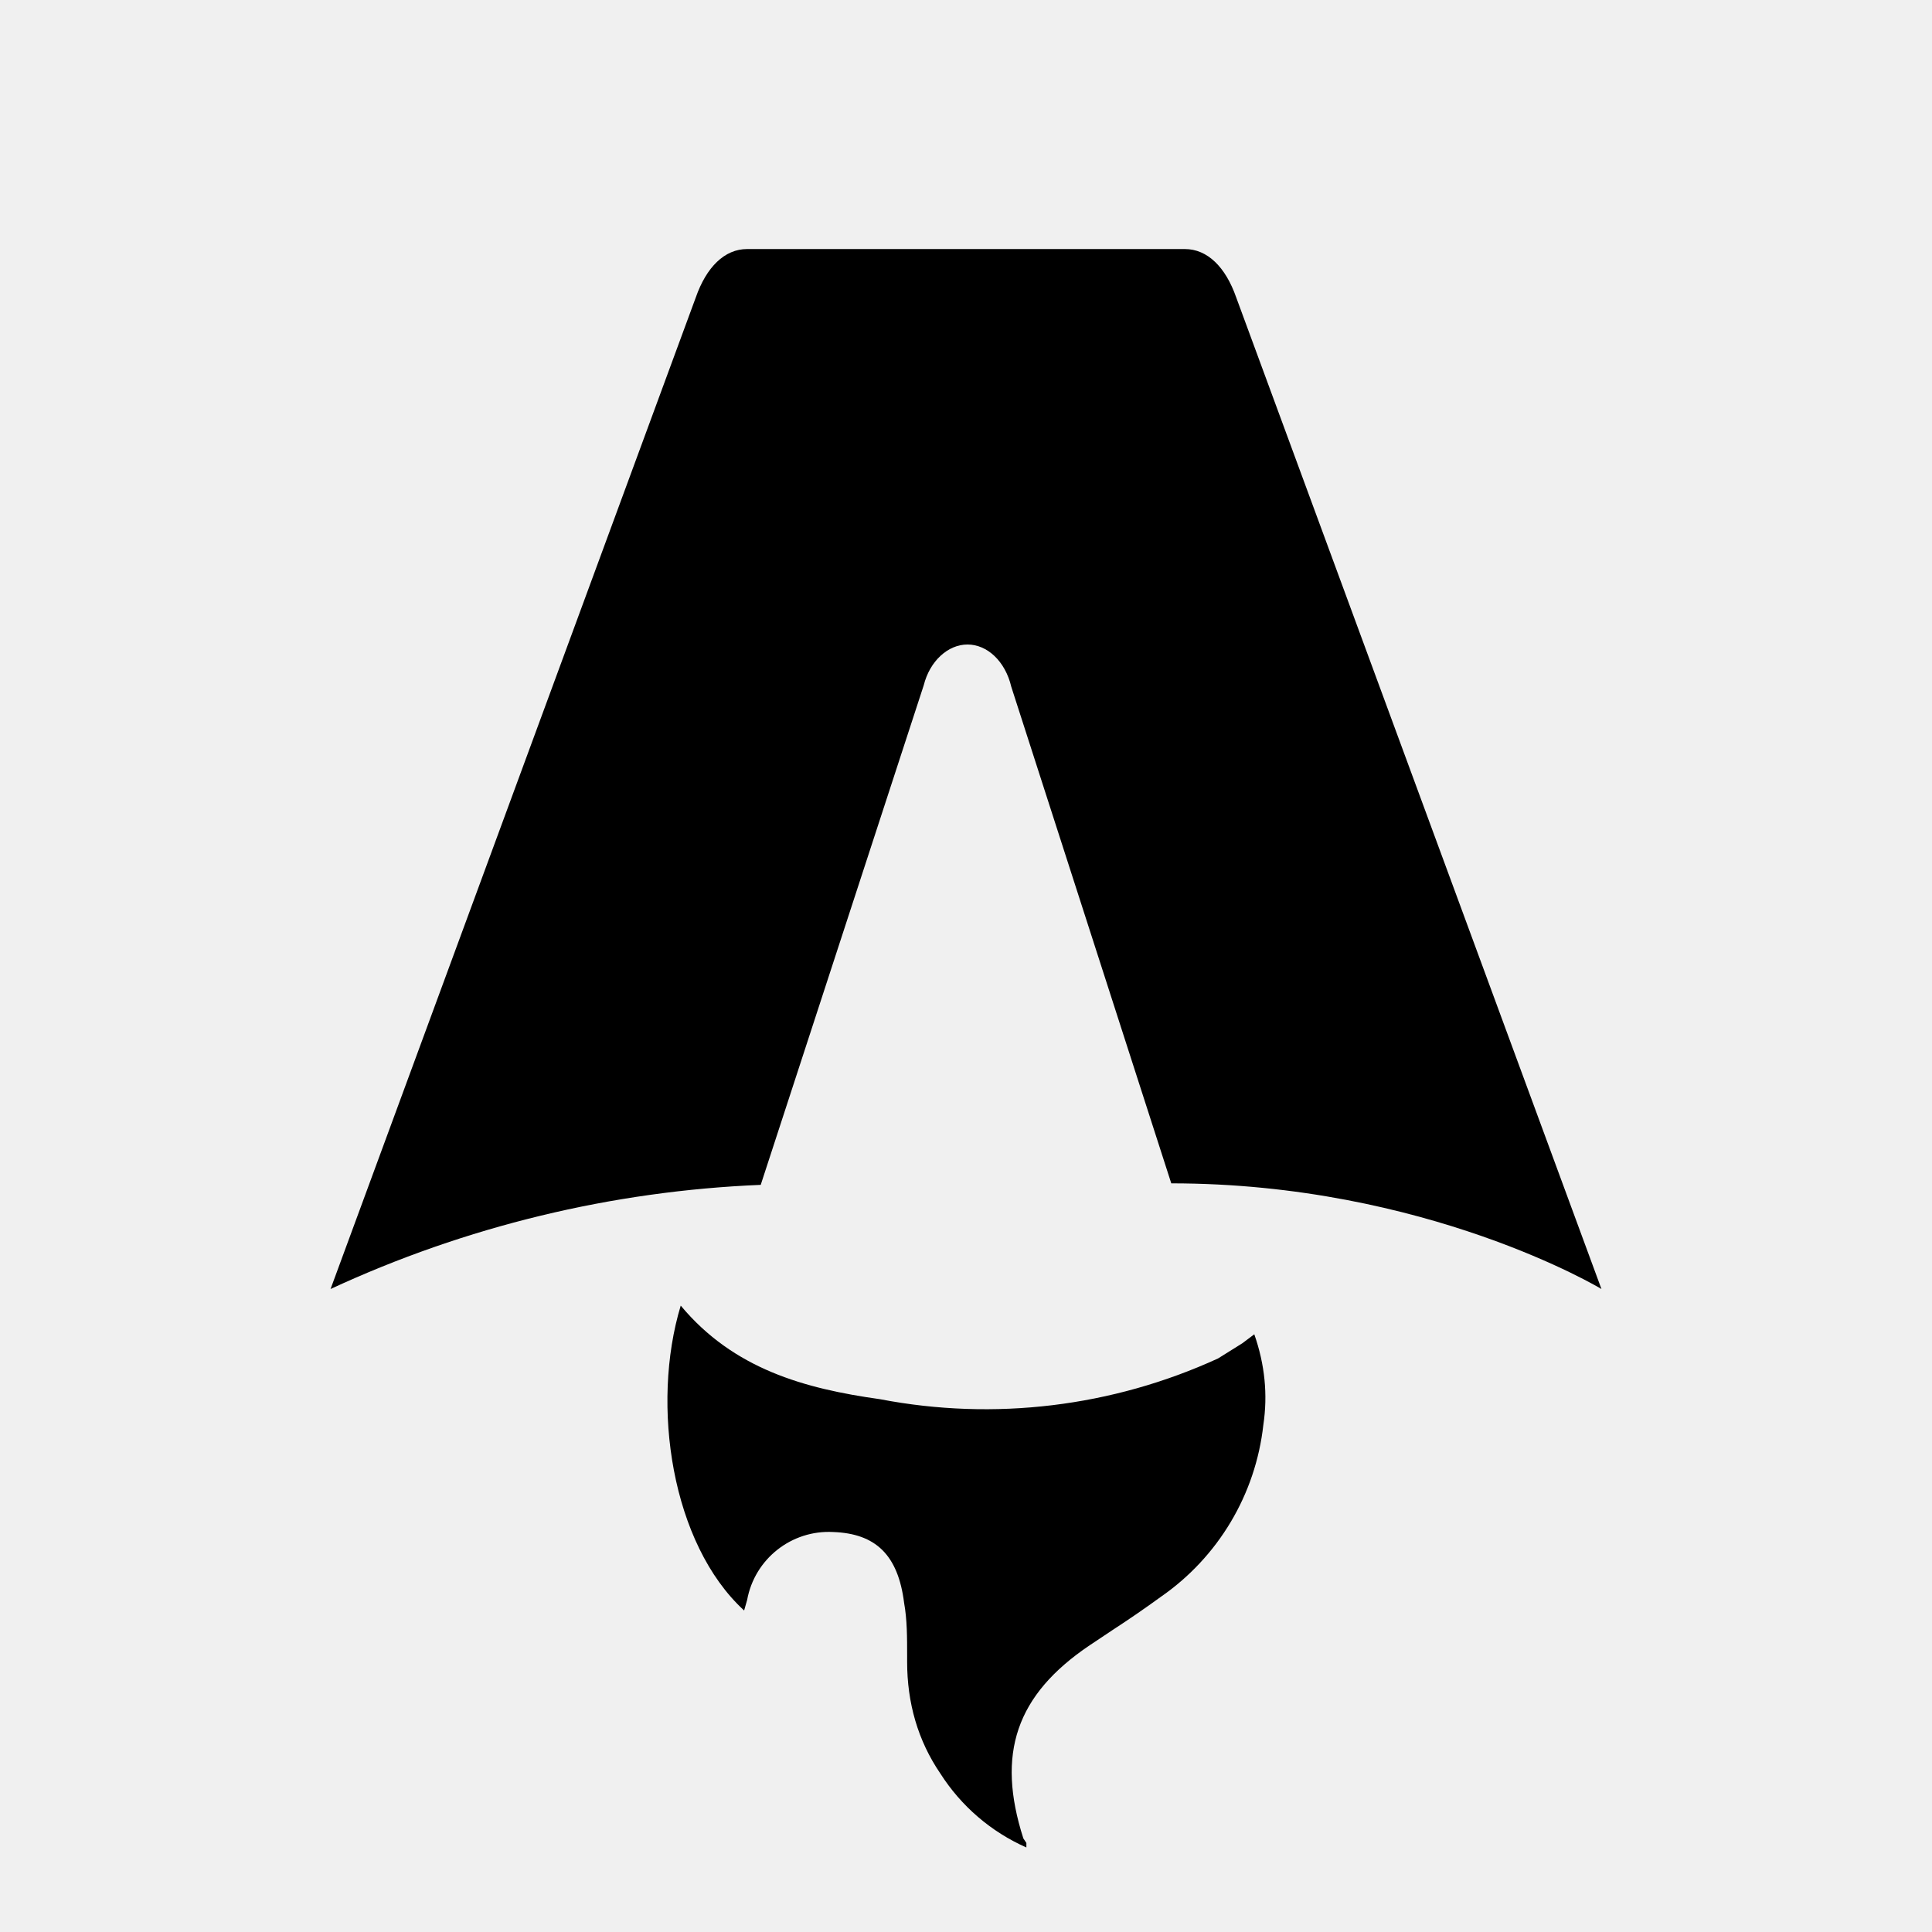
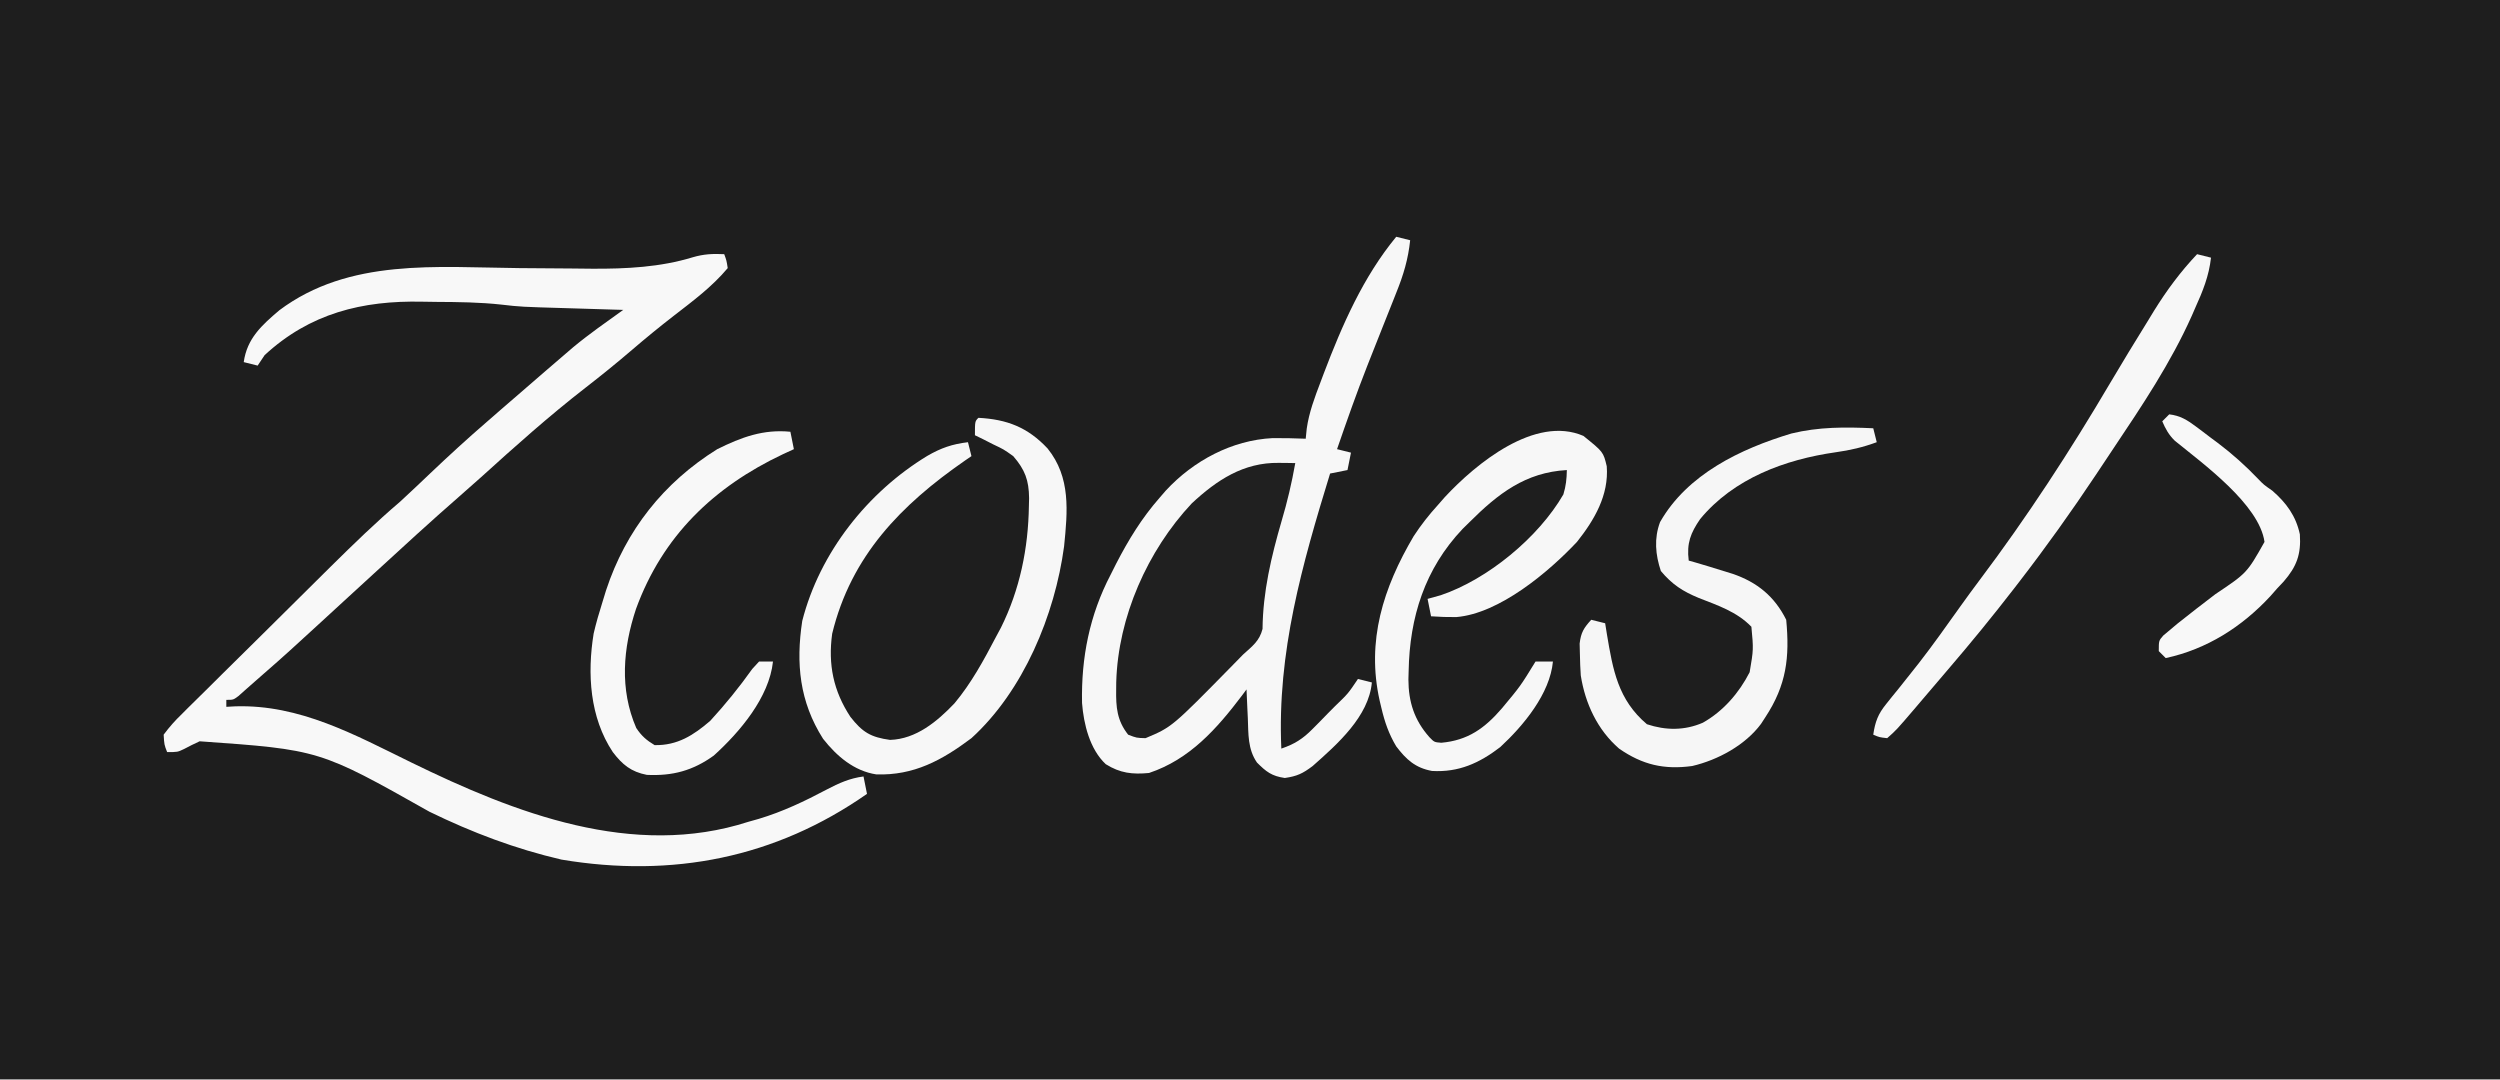
- <svg xmlns="http://www.w3.org/2000/svg" fill="none" viewBox="0 0 128 128">
-   <path d="M50.4 78.5a75.1 75.1 0 0 0-28.5 6.9l24.2-65.7c.7-2 1.9-3.2 3.4-3.2h29c1.5 0 2.7 1.2 3.4 3.2l24.2 65.7s-11.6-7-28.5-7L67 45.5c-.4-1.7-1.6-2.8-2.9-2.8-1.3 0-2.5 1.1-2.9 2.7L50.4 78.5Zm-1.1 28.2Zm-4.2-20.2c-2 6.6-.6 15.8 4.2 20.2a17.5 17.5 0 0 1 .2-.7 5.5 5.5 0 0 1 5.7-4.5c2.8.1 4.3 1.5 4.7 4.7.2 1.1.2 2.3.2 3.5v.4c0 2.7.7 5.2 2.2 7.4a13 13 0 0 0 5.7 4.9v-.3l-.2-.3c-1.8-5.6-.5-9.5 4.4-12.8l1.5-1a73 73 0 0 0 3.2-2.2 16 16 0 0 0 6.8-11.4c.3-2 .1-4-.6-6l-.8.6-1.6 1a37 37 0 0 1-22.4 2.7c-5-.7-9.7-2-13.2-6.2Z" />
-   <style>
-         path { fill: #000; }
-         @media (prefers-color-scheme: dark) {
-             path { fill: #FFF; }
-         }
-     </style>
+ <svg xmlns="http://www.w3.org/2000/svg" version="1.1" width="718" height="310">
+   <path d="M0 0 C236.94 0 473.88 0 718 0 C718 102.3 718 204.6 718 310 C481.06 310 244.12 310 0 310 C0 207.7 0 105.4 0 0 Z " fill="#1E1E1E" transform="translate(0,0)" />
+   <path d="M0 0 C1.32 0.33 2.64 0.66 4 1 C3.431 6.41 2.084 10.932 0.051 15.961 C-0.244 16.71 -0.539 17.459 -0.843 18.23 C-1.784 20.615 -2.735 22.995 -3.688 25.375 C-4.925 28.485 -6.157 31.597 -7.387 34.711 C-7.839 35.855 -7.839 35.855 -8.301 37.023 C-11.41 44.942 -14.23 52.957 -17 61 C-15.02 61.495 -15.02 61.495 -13 62 C-13.33 63.65 -13.66 65.3 -14 67 C-15.65 67.33 -17.3 67.66 -19 68 C-27.022 94.135 -34.246 119.373 -33 147 C-29.213 145.7 -26.851 144.22 -24.047 141.375 C-23.346 140.669 -22.644 139.962 -21.922 139.234 C-21.205 138.497 -20.488 137.76 -19.75 137 C-19.018 136.263 -18.286 135.525 -17.531 134.766 C-13.828 131.208 -13.828 131.208 -11 127 C-9.02 127.495 -9.02 127.495 -7 128 C-7.889 137.768 -16.896 145.719 -24 152 C-26.857 154.16 -28.463 154.922 -32 155.438 C-35.773 154.887 -37.324 153.676 -40 151 C-42.672 147.135 -42.445 142.784 -42.625 138.25 C-42.683 137.061 -42.683 137.061 -42.742 135.848 C-42.836 133.899 -42.919 131.949 -43 130 C-43.413 130.557 -43.825 131.114 -44.25 131.688 C-51.49 141.254 -59.274 150.091 -71 154 C-75.758 154.457 -79.303 154.057 -83.426 151.473 C-88.016 147.178 -89.772 139.97 -90.238 133.891 C-90.503 120.886 -88.08 108.62 -82 97 C-81.484 95.973 -80.969 94.945 -80.438 93.887 C-76.888 87.018 -73.099 80.818 -68 75 C-67.093 73.952 -67.093 73.952 -66.168 72.883 C-58.25 64.336 -47.229 58.411 -35.484 57.824 C-32.316 57.814 -29.165 57.866 -26 58 C-25.902 57.036 -25.804 56.072 -25.703 55.078 C-25.031 50.398 -23.425 46.153 -21.75 41.75 C-21.434 40.908 -21.117 40.066 -20.791 39.199 C-15.541 25.378 -9.472 11.485 0 0 Z " fill="#F7F7F7" transform="translate(401,68)" />
+   <path d="M0 0 C0.66 1.809 0.66 1.809 1 4 C-3.471 9.343 -8.975 13.427 -14.461 17.67 C-18.565 20.847 -22.561 24.12 -26.5 27.5 C-30.871 31.246 -35.323 34.851 -39.875 38.375 C-50.263 46.44 -60.066 55.196 -69.809 64.023 C-71.855 65.87 -73.921 67.69 -76 69.5 C-84.283 76.723 -92.375 84.158 -100.468 91.593 C-103.473 94.353 -106.482 97.109 -109.491 99.866 C-112.043 102.205 -114.594 104.546 -117.141 106.891 C-122.106 111.459 -127.078 116.017 -132.184 120.43 C-133.455 121.529 -134.718 122.639 -135.973 123.758 C-136.6 124.312 -137.228 124.866 -137.875 125.438 C-138.706 126.178 -138.706 126.178 -139.555 126.934 C-141 128 -141 128 -143 128 C-143 128.66 -143 129.32 -143 130 C-142.14 129.954 -141.28 129.907 -140.395 129.859 C-121.854 129.293 -106.103 138.049 -89.824 146.008 C-60.217 160.479 -26.201 173.756 7 163 C7.95 162.733 8.9 162.466 9.879 162.191 C16.812 160.114 23.106 157.107 29.482 153.73 C32.974 151.9 36.073 150.507 40 150 C40.33 151.65 40.66 153.3 41 155 C14.676 173.398 -14.869 179.21 -46.75 173.875 C-59.992 170.805 -72.453 166.082 -84.652 160.132 C-116.229 142.33 -116.229 142.33 -150.664 139.898 C-152.184 140.596 -153.686 141.335 -155.16 142.125 C-157 143 -157 143 -160 143 C-160.829 140.873 -160.829 140.873 -161 138 C-159.316 135.733 -157.745 133.975 -155.733 132.036 C-155.16 131.461 -154.588 130.886 -153.999 130.294 C-152.098 128.392 -150.176 126.513 -148.254 124.633 C-146.925 123.313 -145.598 121.991 -144.271 120.669 C-140.768 117.183 -137.246 113.715 -133.721 110.251 C-130.865 107.438 -128.021 104.612 -125.178 101.785 C-121.77 98.397 -118.357 95.014 -114.941 91.633 C-114.297 90.995 -113.652 90.357 -112.988 89.699 C-106.482 83.268 -99.965 76.937 -93 71 C-91.584 69.698 -90.175 68.388 -88.781 67.062 C-87.724 66.061 -87.724 66.061 -86.645 65.039 C-85.937 64.366 -85.229 63.693 -84.5 63 C-79.105 57.87 -73.635 52.866 -68 48 C-66.798 46.953 -65.596 45.907 -64.395 44.859 C-60.603 41.565 -56.802 38.282 -53 35 C-52.415 34.493 -51.829 33.986 -51.226 33.464 C-49.571 32.034 -47.911 30.61 -46.25 29.188 C-45.306 28.377 -44.363 27.566 -43.391 26.73 C-38.783 22.91 -33.862 19.486 -29 16 C-29.856 15.975 -30.713 15.95 -31.595 15.924 C-34.82 15.828 -38.044 15.729 -41.268 15.628 C-42.655 15.585 -44.041 15.543 -45.428 15.503 C-58.433 15.122 -58.433 15.122 -63.996 14.484 C-70.183 13.801 -76.384 13.741 -82.602 13.705 C-83.984 13.693 -85.365 13.673 -86.746 13.643 C-103.972 13.276 -119.019 16.992 -132 29 C-132.66 29.99 -133.32 30.98 -134 32 C-135.32 31.67 -136.64 31.34 -138 31 C-137.047 24.202 -132.853 20.424 -127.77 16.105 C-107.703 1.08 -82.557 3.774 -58.875 4 C-53.865 4.048 -48.855 4.088 -43.845 4.112 C-41.874 4.125 -39.904 4.15 -37.934 4.175 C-28.219 4.228 -18.349 3.748 -9 0.875 C-5.858 -0.041 -3.255 -0.159 0 0 Z " fill="#F8F8F8" transform="translate(208,73)" />
+   <path d="M0 0 C0.892 0.009 1.784 0.018 2.703 0.027 C3.379 0.039 4.054 0.051 4.75 0.062 C3.757 5.735 2.452 11.228 0.812 16.75 C-2.143 26.895 -4.549 37.089 -4.648 47.695 C-5.539 51.199 -7.596 52.646 -10.25 55.062 C-11.323 56.146 -12.389 57.236 -13.449 58.332 C-30.678 75.88 -30.678 75.88 -38.25 79.062 C-40.812 79 -40.812 79 -43.25 78.062 C-46.453 73.989 -46.759 70.199 -46.688 65.188 C-46.68 64.44 -46.672 63.693 -46.665 62.923 C-46.124 44.271 -37.708 25.225 -24.988 11.648 C-17.741 4.894 -10.094 -0.133 0 0 Z " fill="#202020" transform="translate(367.25,132.9375)" />
+   <path d="M0 0 C8.231 0.433 14.182 2.731 19.875 8.812 C26.55 17.115 25.624 26.804 24.605 36.918 C21.95 56.652 12.921 78.43 -2 92 C-10.508 98.378 -18.531 102.754 -29.324 102.41 C-35.717 101.43 -40.698 97.171 -44.613 92.184 C-51.39 81.512 -52.45 70.548 -50.594 58.324 C-45.577 38.685 -31.816 21.338 -14.688 10.938 C-10.758 8.659 -7.516 7.54 -3 7 C-2.505 8.98 -2.505 8.98 -2 11 C-2.617 11.424 -3.235 11.848 -3.871 12.285 C-22.203 24.981 -36.572 39.637 -42 62 C-43.208 70.814 -41.666 78.426 -36.762 85.883 C-33.282 90.343 -30.879 91.741 -25.375 92.5 C-17.887 92.263 -11.843 87.212 -6.875 82 C-2.034 76.191 1.505 69.666 5 63 C5.486 62.094 5.972 61.188 6.473 60.254 C11.904 49.34 14.324 37.447 14.5 25.312 C14.528 24.2 14.528 24.2 14.556 23.064 C14.496 17.898 13.368 14.894 10 11 C7.252 9.044 7.252 9.044 4.25 7.625 C3.265 7.122 2.28 6.62 1.266 6.102 C0.144 5.556 0.144 5.556 -1 5 C-1 1 -1 1 0 0 Z " fill="#F7F7F7" transform="translate(281,120)" />
+   <path d="M0 0 C5.72 4.608 5.72 4.608 6.707 8.715 C7.351 16.994 3.163 24.151 -1.848 30.449 C-10.001 39.12 -24.134 51.025 -36.516 52.039 C-38.945 52.059 -41.328 51.994 -43.75 51.812 C-44.08 50.163 -44.41 48.513 -44.75 46.812 C-43.492 46.462 -42.234 46.111 -40.938 45.75 C-27.485 41.189 -12.897 29.181 -5.75 16.812 C-4.997 14.328 -4.806 12.432 -4.75 9.812 C-16.645 10.473 -24.528 16.605 -32.75 24.812 C-33.389 25.44 -34.029 26.068 -34.688 26.715 C-45.57 38.205 -49.902 52.087 -50.188 67.562 C-50.21 68.355 -50.232 69.147 -50.256 69.963 C-50.229 76.405 -48.562 81.644 -44.237 86.518 C-42.826 87.975 -42.826 87.975 -40.805 88.133 C-33.181 87.45 -28.345 83.99 -23.398 78.242 C-18.071 71.859 -18.071 71.859 -13.75 64.812 C-12.1 64.812 -10.45 64.812 -8.75 64.812 C-9.611 74.047 -17.18 83.186 -23.883 89.379 C-29.898 93.997 -35.824 96.675 -43.492 96.23 C-48.294 95.341 -50.901 92.933 -53.773 89.141 C-55.889 85.578 -57.06 82.182 -58 78.188 C-58.168 77.485 -58.335 76.782 -58.508 76.057 C-62.36 58.834 -57.484 43.648 -48.75 28.812 C-46.634 25.57 -44.351 22.676 -41.75 19.812 C-41.108 19.079 -40.466 18.346 -39.805 17.59 C-30.867 7.976 -13.879 -5.993 0 0 Z " fill="#F7F7F7" transform="translate(454.75,125.1875)" />
+   <path d="M0 0 C0.495 1.98 0.495 1.98 1 4 C-2.906 5.442 -6.638 6.313 -10.76 6.885 C-25.369 8.971 -40.053 14.387 -49.715 26.074 C-52.466 30.076 -53.622 33.027 -53 38 C-52.394 38.17 -51.788 38.34 -51.164 38.516 C-48.43 39.306 -45.715 40.145 -43 41 C-42.127 41.267 -41.255 41.534 -40.355 41.809 C-33.325 44.238 -28.374 48.253 -25 55 C-23.984 65.775 -24.895 73.719 -31 83 C-31.406 83.625 -31.812 84.25 -32.23 84.895 C-36.778 91.025 -44.641 95.282 -52 97 C-60.074 98.105 -66.297 96.654 -73 92 C-79.209 86.619 -82.734 79.043 -84 71 C-84.138 68.982 -84.219 66.96 -84.25 64.938 C-84.276 63.915 -84.302 62.893 -84.328 61.84 C-83.961 58.66 -83.128 57.335 -81 55 C-79.68 55.33 -78.36 55.66 -77 56 C-76.83 57.062 -76.66 58.124 -76.484 59.219 C-74.776 69.381 -73.326 77.955 -65 85 C-59.622 86.793 -54.19 86.846 -48.938 84.562 C-43.087 81.268 -38.531 75.999 -35.5 70.062 C-34.39 63.521 -34.39 63.521 -35 57 C-39.192 52.679 -44.625 50.886 -50.117 48.732 C-54.676 46.853 -57.764 44.867 -61 41 C-62.561 36.318 -62.991 31.655 -61.234 26.949 C-53.4 13.184 -38.091 5.891 -23.5 1.5 C-15.638 -0.413 -8.026 -0.38 0 0 Z " fill="#F6F6F6" transform="translate(538,123)" />
+   <path d="M0 0 C1.32 0.33 2.64 0.66 4 1 C3.401 6.334 1.625 10.665 -0.562 15.5 C-0.873 16.214 -1.183 16.928 -1.502 17.664 C-7.562 31.225 -15.811 43.539 -24.053 55.84 C-25.74 58.36 -27.417 60.887 -29.094 63.414 C-36.062 73.875 -43.325 84.047 -51 94 C-51.49 94.635 -51.979 95.27 -52.484 95.924 C-58.639 103.892 -64.991 111.664 -71.547 119.304 C-73.109 121.127 -74.664 122.956 -76.219 124.785 C-77.291 126.044 -78.364 127.304 -79.438 128.562 C-79.934 129.146 -80.43 129.73 -80.941 130.332 C-86.37 136.679 -86.37 136.679 -89 139 C-91.25 138.75 -91.25 138.75 -93 138 C-92.461 134.315 -91.642 132.092 -89.297 129.207 C-88.735 128.504 -88.174 127.8 -87.595 127.075 C-86.986 126.329 -86.377 125.582 -85.75 124.812 C-84.465 123.2 -83.182 121.585 -81.902 119.969 C-81.25 119.145 -80.597 118.321 -79.925 117.473 C-75.808 112.184 -71.951 106.706 -68.055 101.254 C-66.213 98.677 -64.353 96.119 -62.445 93.59 C-48.846 75.528 -36.409 56.435 -24.938 36.961 C-21.431 31.01 -17.821 25.124 -14.188 19.25 C-13.577 18.249 -12.966 17.248 -12.337 16.217 C-8.678 10.324 -4.764 5.047 0 0 Z " fill="#F7F7F7" transform="translate(631,73)" />
+   <path d="M0 0 C0.495 2.475 0.495 2.475 1 5 C-0.541 5.71 -0.541 5.71 -2.113 6.434 C-22.02 15.835 -36.714 29.963 -44.335 50.876 C-48.081 62.141 -49.096 73.945 -44.266 85.082 C-42.767 87.354 -41.327 88.596 -39 90 C-32.433 90.129 -27.816 87.16 -23 83 C-18.671 78.289 -14.668 73.344 -10.957 68.129 C-10.311 67.426 -9.665 66.724 -9 66 C-7.68 66 -6.36 66 -5 66 C-6.079 76.26 -14.497 86.217 -22 93 C-28.006 97.336 -33.838 98.894 -41.23 98.543 C-45.758 97.655 -48.244 95.621 -51 92 C-57.632 82.021 -58.382 69.497 -56.5 57.926 C-55.789 54.899 -54.94 51.964 -54 49 C-53.648 47.854 -53.296 46.708 -52.934 45.527 C-47.262 28.325 -36.425 14.603 -21 5 C-14.053 1.558 -7.787 -0.763 0 0 Z " fill="#F8F8F8" transform="translate(227,124)" />
+   <path d="M0 0 C3.128 0.363 5.158 1.614 7.645 3.477 C8.661 4.236 8.661 4.236 9.697 5.012 C10.395 5.544 11.093 6.076 11.812 6.625 C12.499 7.134 13.185 7.643 13.893 8.168 C18.091 11.337 21.862 14.703 25.5 18.504 C27.101 20.174 27.101 20.174 29.625 21.938 C33.635 25.42 36.405 29.201 37.523 34.461 C37.895 40.209 36.627 43.676 32.883 48.004 C31.951 48.992 31.951 48.992 31 50 C30.358 50.731 29.716 51.462 29.055 52.215 C20.868 61.051 10.829 67.437 -1 70 C-1.66 69.34 -2.32 68.68 -3 68 C-3 65 -3 65 -1.707 63.527 C-1.082 63.003 -0.457 62.478 0.188 61.938 C0.912 61.329 1.636 60.721 2.383 60.094 C5.971 57.223 9.612 54.425 13.266 51.638 C22.323 45.571 22.323 45.571 27.367 36.637 C25.87 25.884 9.685 14.169 1.594 7.57 C-0.151 5.851 -1.032 4.235 -2 2 C-1.34 1.34 -0.68 0.68 0 0 Z " fill="#F8F8F8" transform="translate(623,119)" />
</svg>
